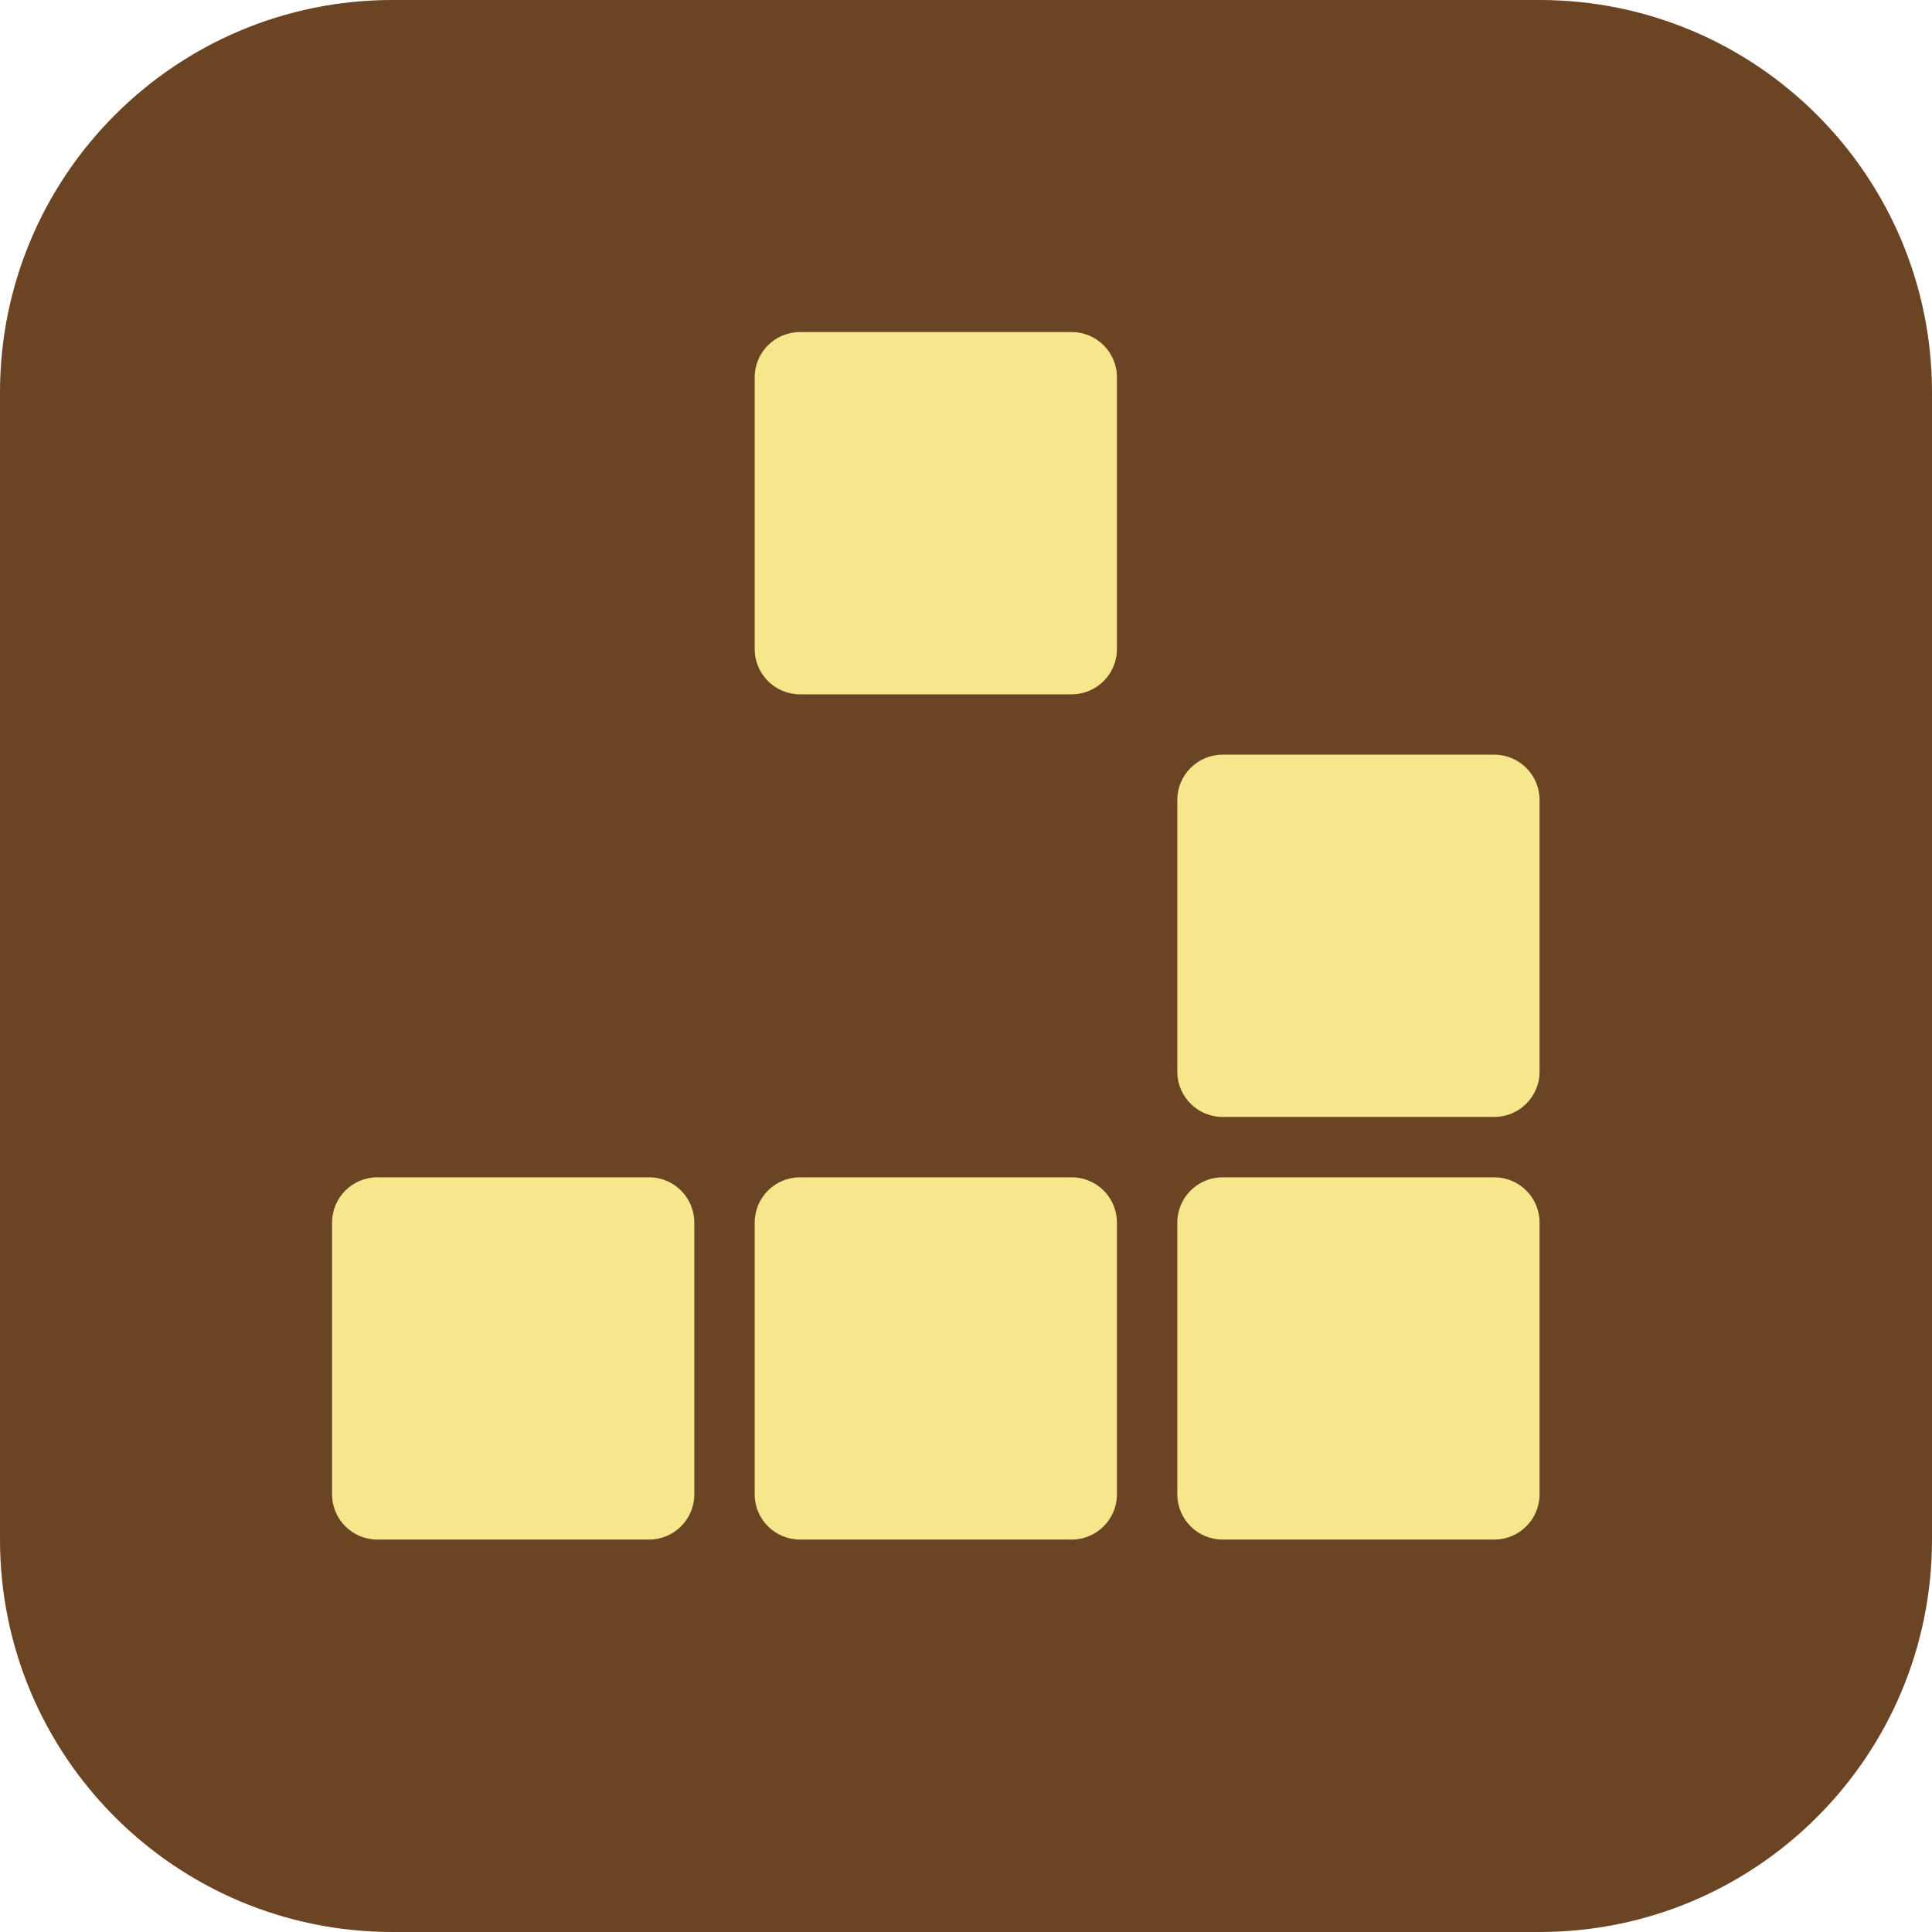
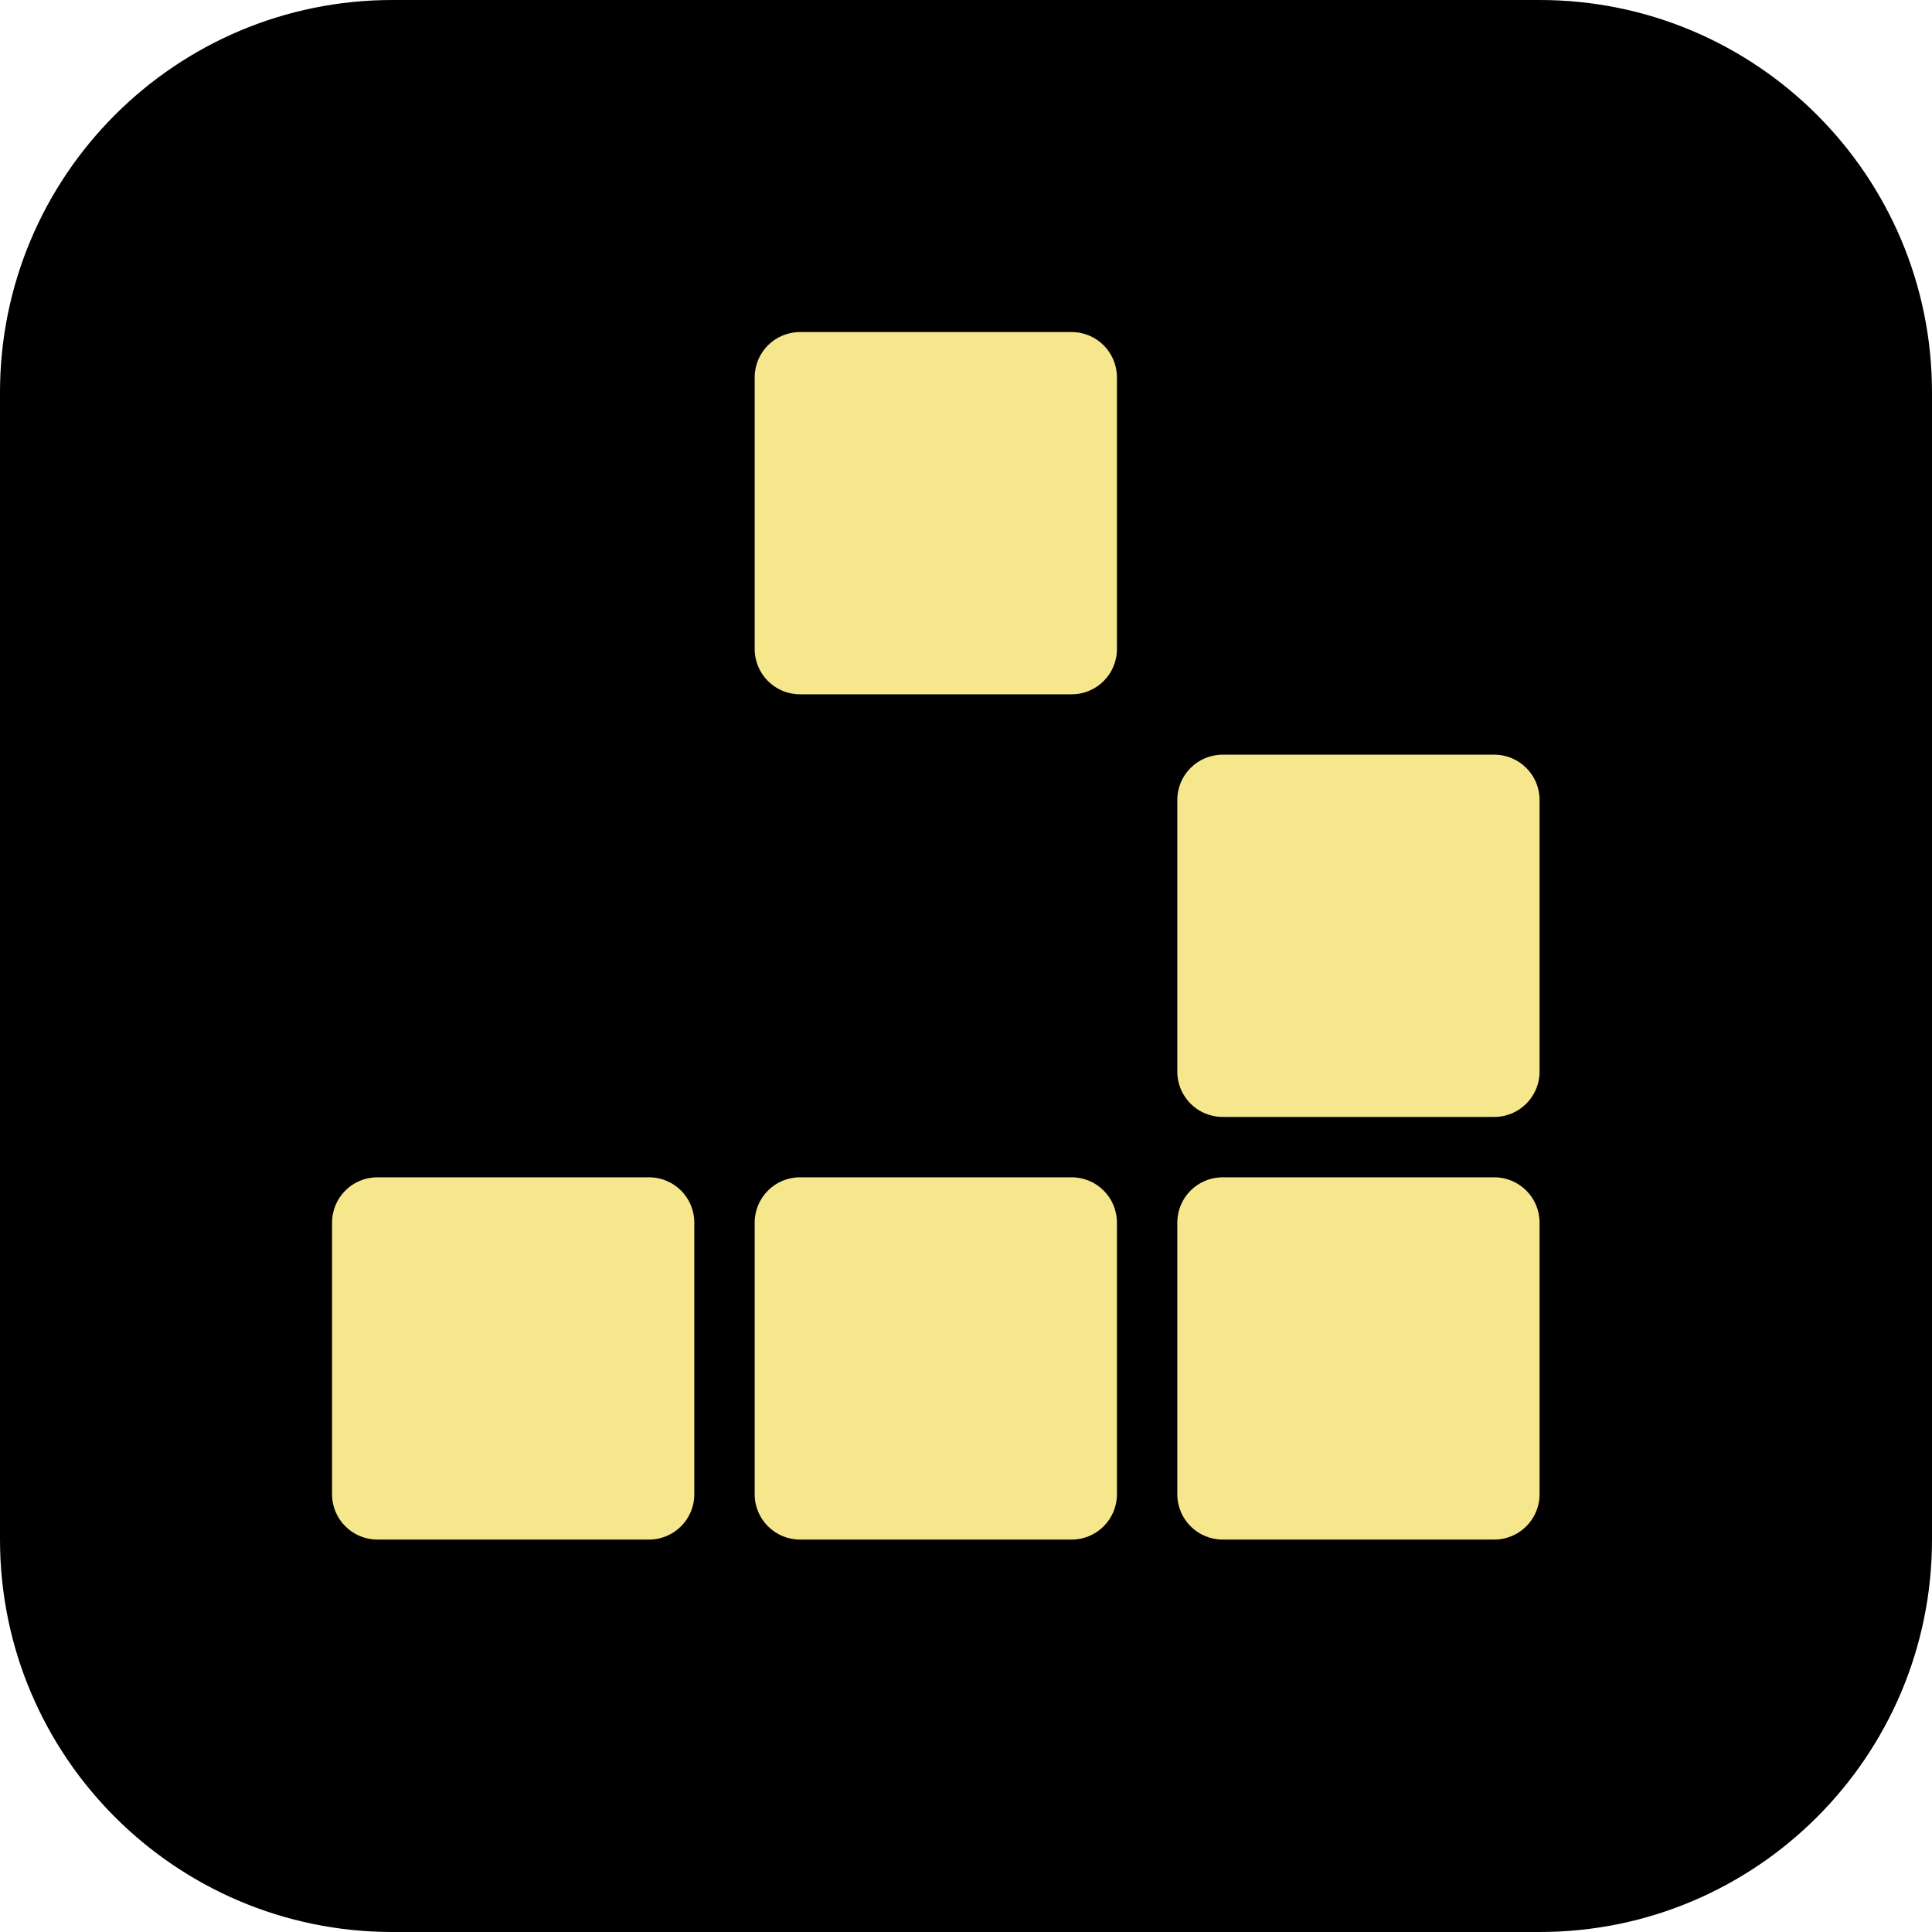
<svg xmlns="http://www.w3.org/2000/svg" viewBox="0 0 64 64" width="64" height="64">
-   <rect width="64" height="64" rx="13" fill="#6b4423" />
+   <rect width="64" height="64" rx="13" fill="#000000" />
  <rect x="25" y="11" width="12" height="12" rx="1.5" fill="#f6e78c" />
  <rect x="39" y="25" width="12" height="12" rx="1.5" fill="#f6e78c" />
  <rect x="11" y="39" width="12" height="12" rx="1.5" fill="#f6e78c" />
  <rect x="25" y="39" width="12" height="12" rx="1.5" fill="#f6e78c" />
  <rect x="39" y="39" width="12" height="12" rx="1.5" fill="#f6e78c" />
</svg>
